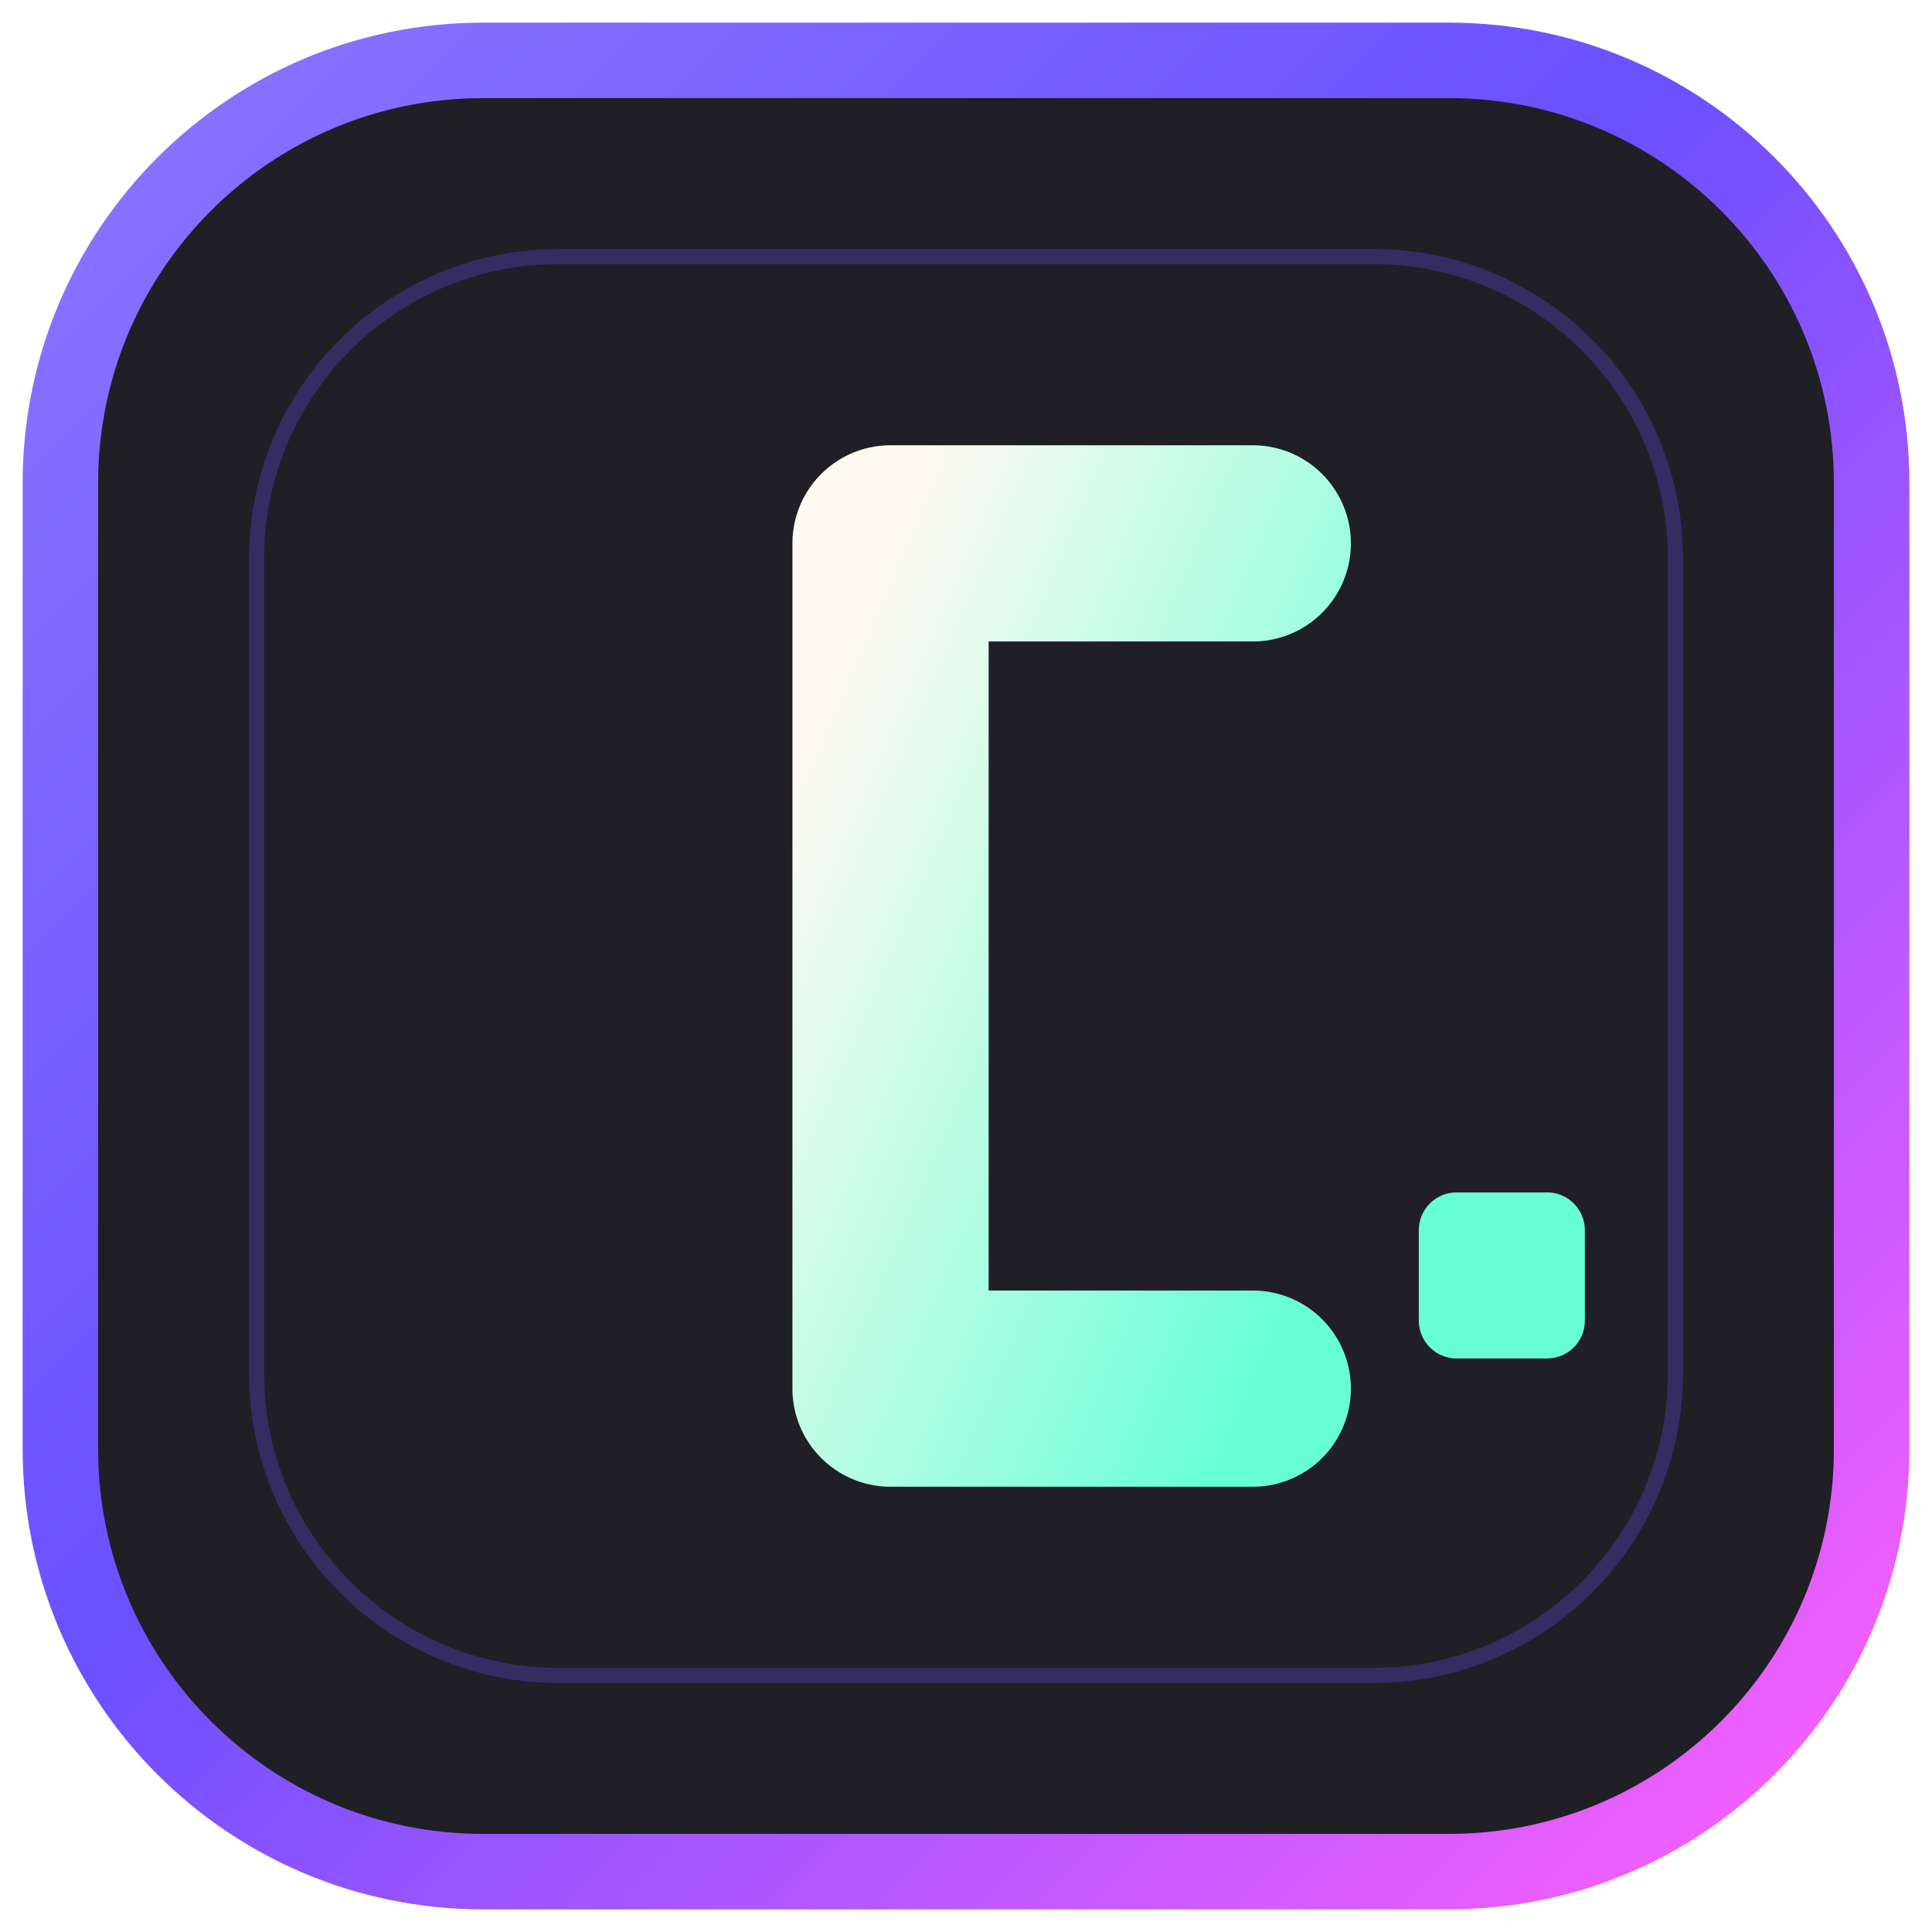
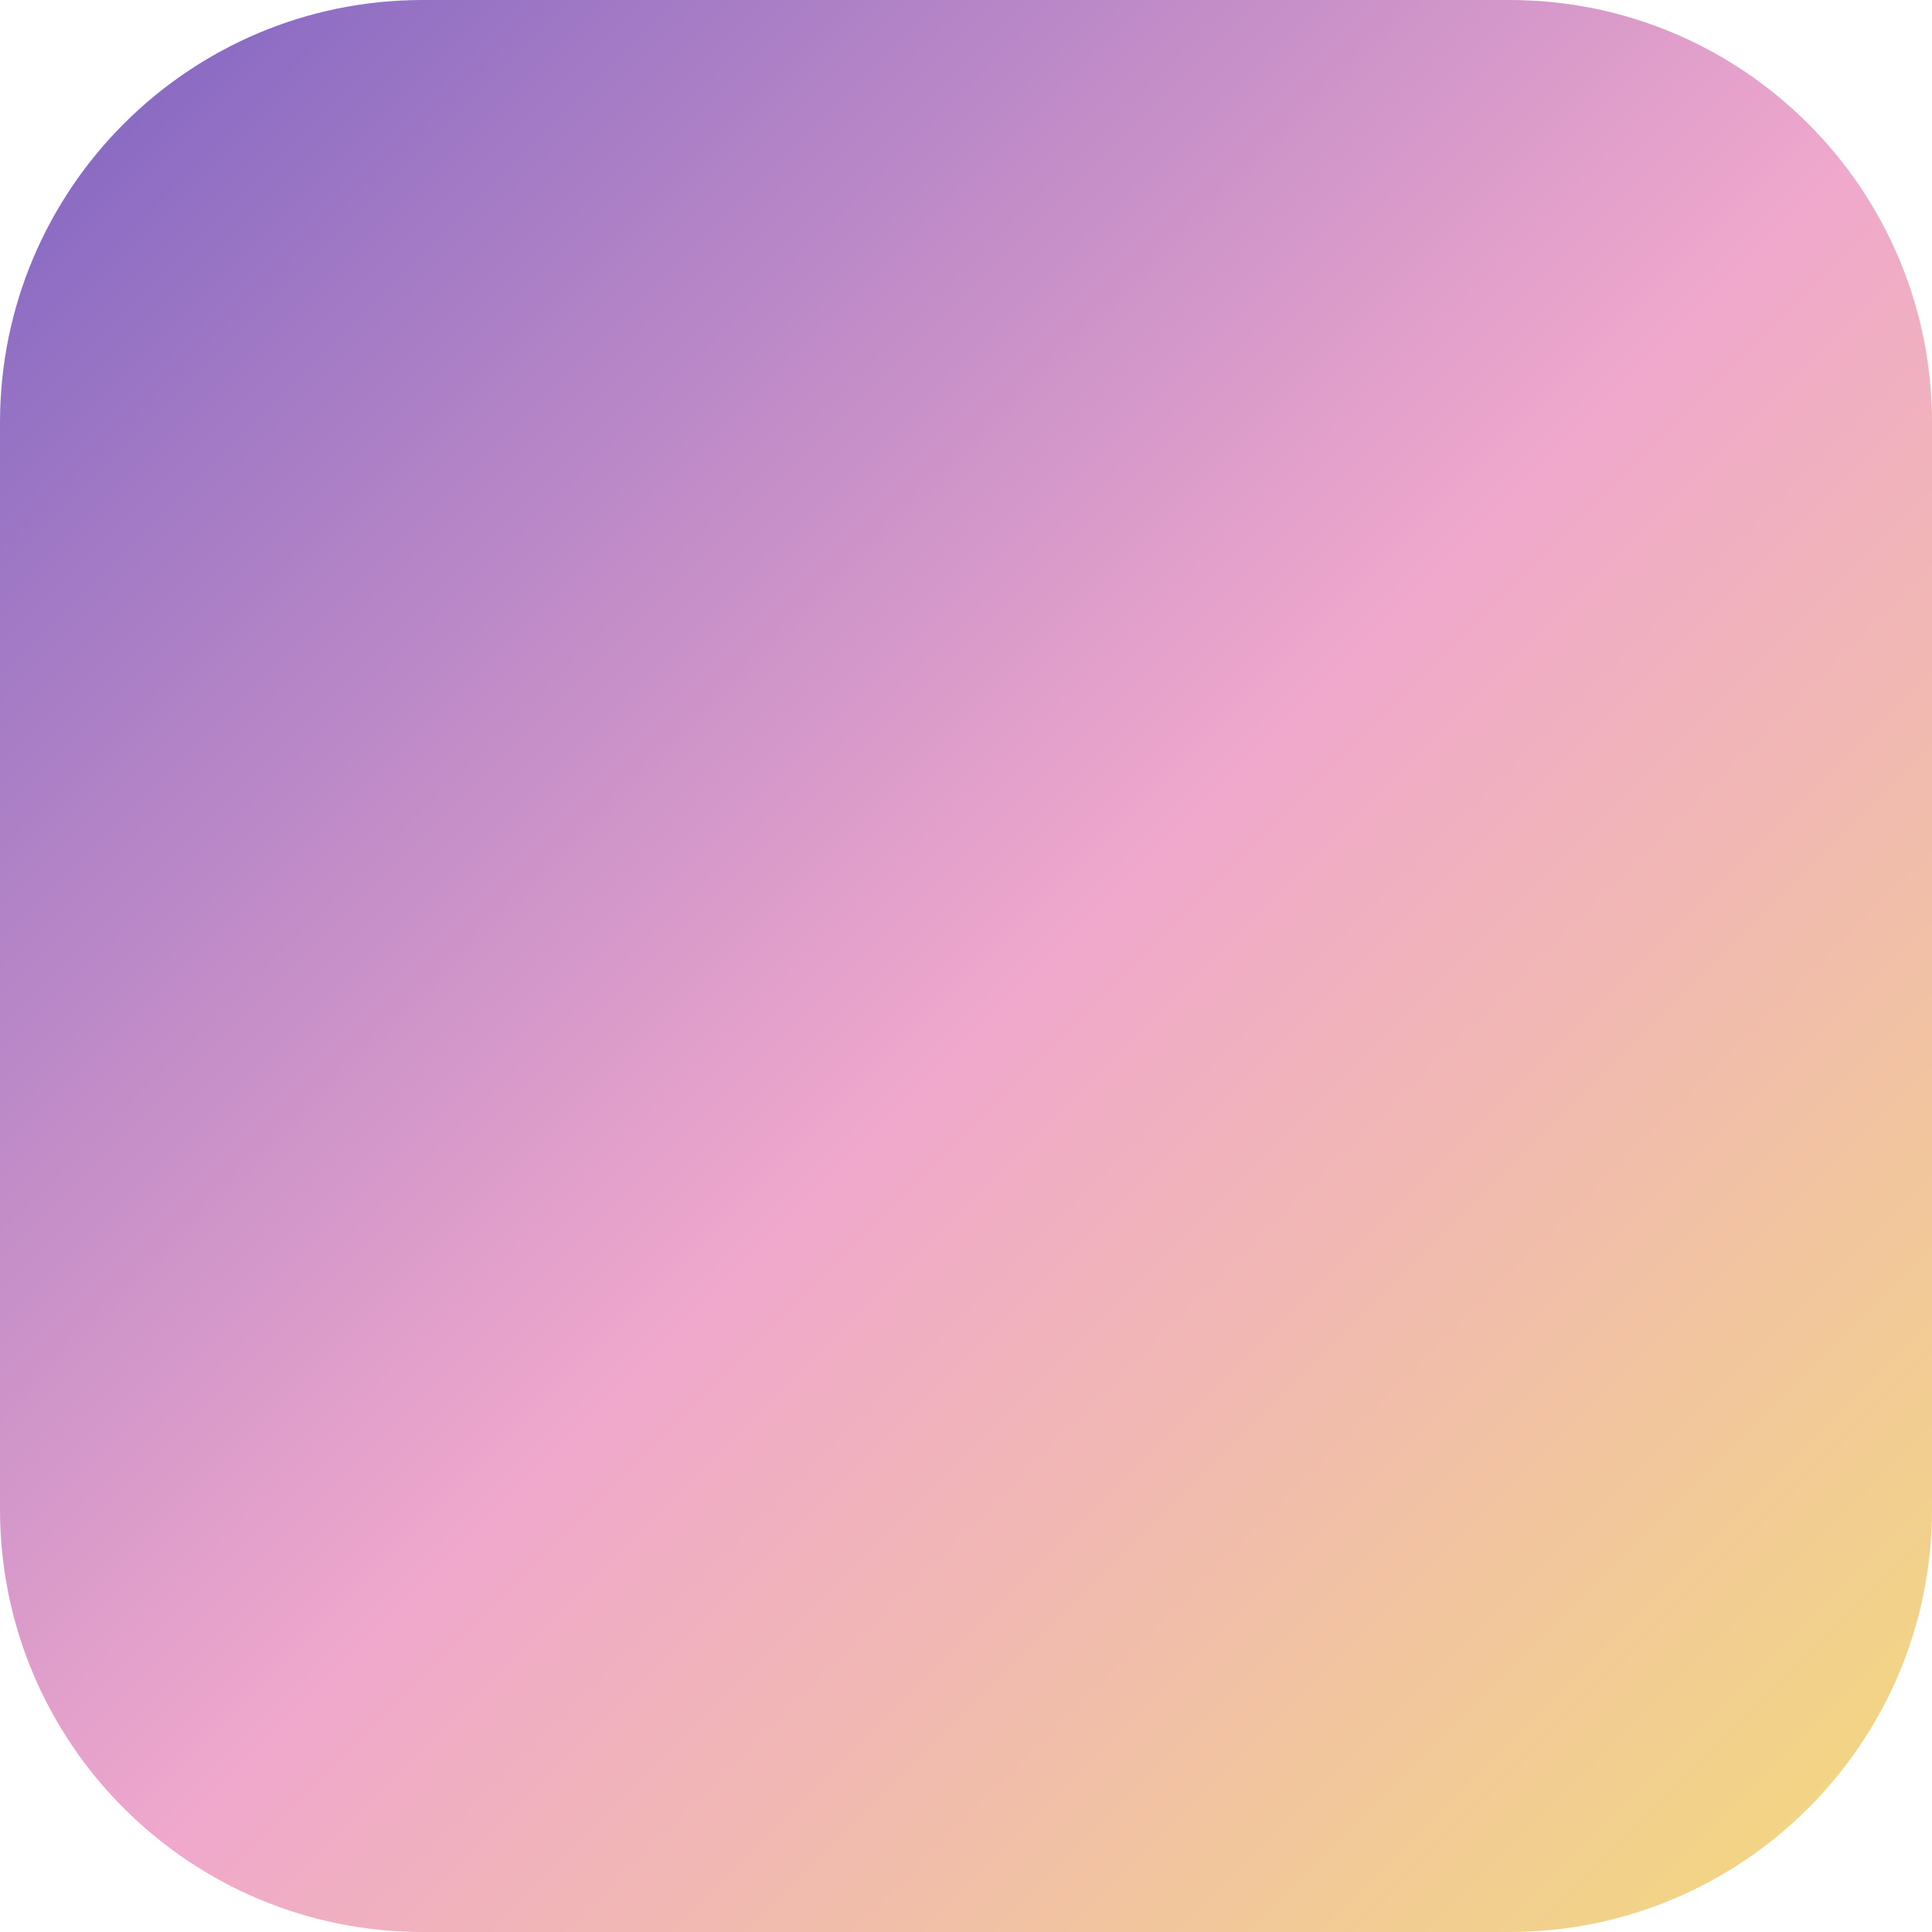
<svg xmlns="http://www.w3.org/2000/svg" viewBox="0 0 256 256">
  <defs>
-     <linearGradient id="neon" x1="0%" y1="0%" x2="100%" y2="100%">
-       <stop offset="0%" stop-color="#8b75ff" />
-       <stop offset="45%" stop-color="#6b50ff" />
-       <stop offset="100%" stop-color="#ff60ff" />
-     </linearGradient>
-     <linearGradient id="glyph" x1="0%" y1="0%" x2="100%" y2="100%">
-       <stop offset="0%" stop-color="#fffaf1" />
-       <stop offset="100%" stop-color="#68ffd6" />
+     <linearGradient id="g" x1="0%" y1="0%" x2="100%" y2="100%">
+       <stop offset="0%" stop-color="#7c63c2" />
+       <stop offset="52%" stop-color="#f0a8cc" />
+       <stop offset="100%" stop-color="#f3dc7a" />
    </linearGradient>
  </defs>
-   <rect x="8" y="8" width="240" height="240" rx="56" fill="#201f26" />
-   <rect x="8" y="8" width="240" height="240" rx="56" fill="none" stroke="url(#neon)" stroke-width="10" />
-   <rect x="34" y="34" width="188" height="188" rx="40" fill="none" stroke="#6b50ff" stroke-opacity="0.28" stroke-width="2" />
-   <path d="M 152 72 L 104 72 L 104 184 L 152 184" fill="none" stroke="url(#glyph)" stroke-width="26" stroke-linecap="round" stroke-linejoin="round" transform="translate(14 0)" />
-   <rect x="188" y="158" width="22" height="22" rx="5" fill="#68ffd6" />
+   <rect width="256" height="256" rx="56" fill="url(#g)" />
</svg>
